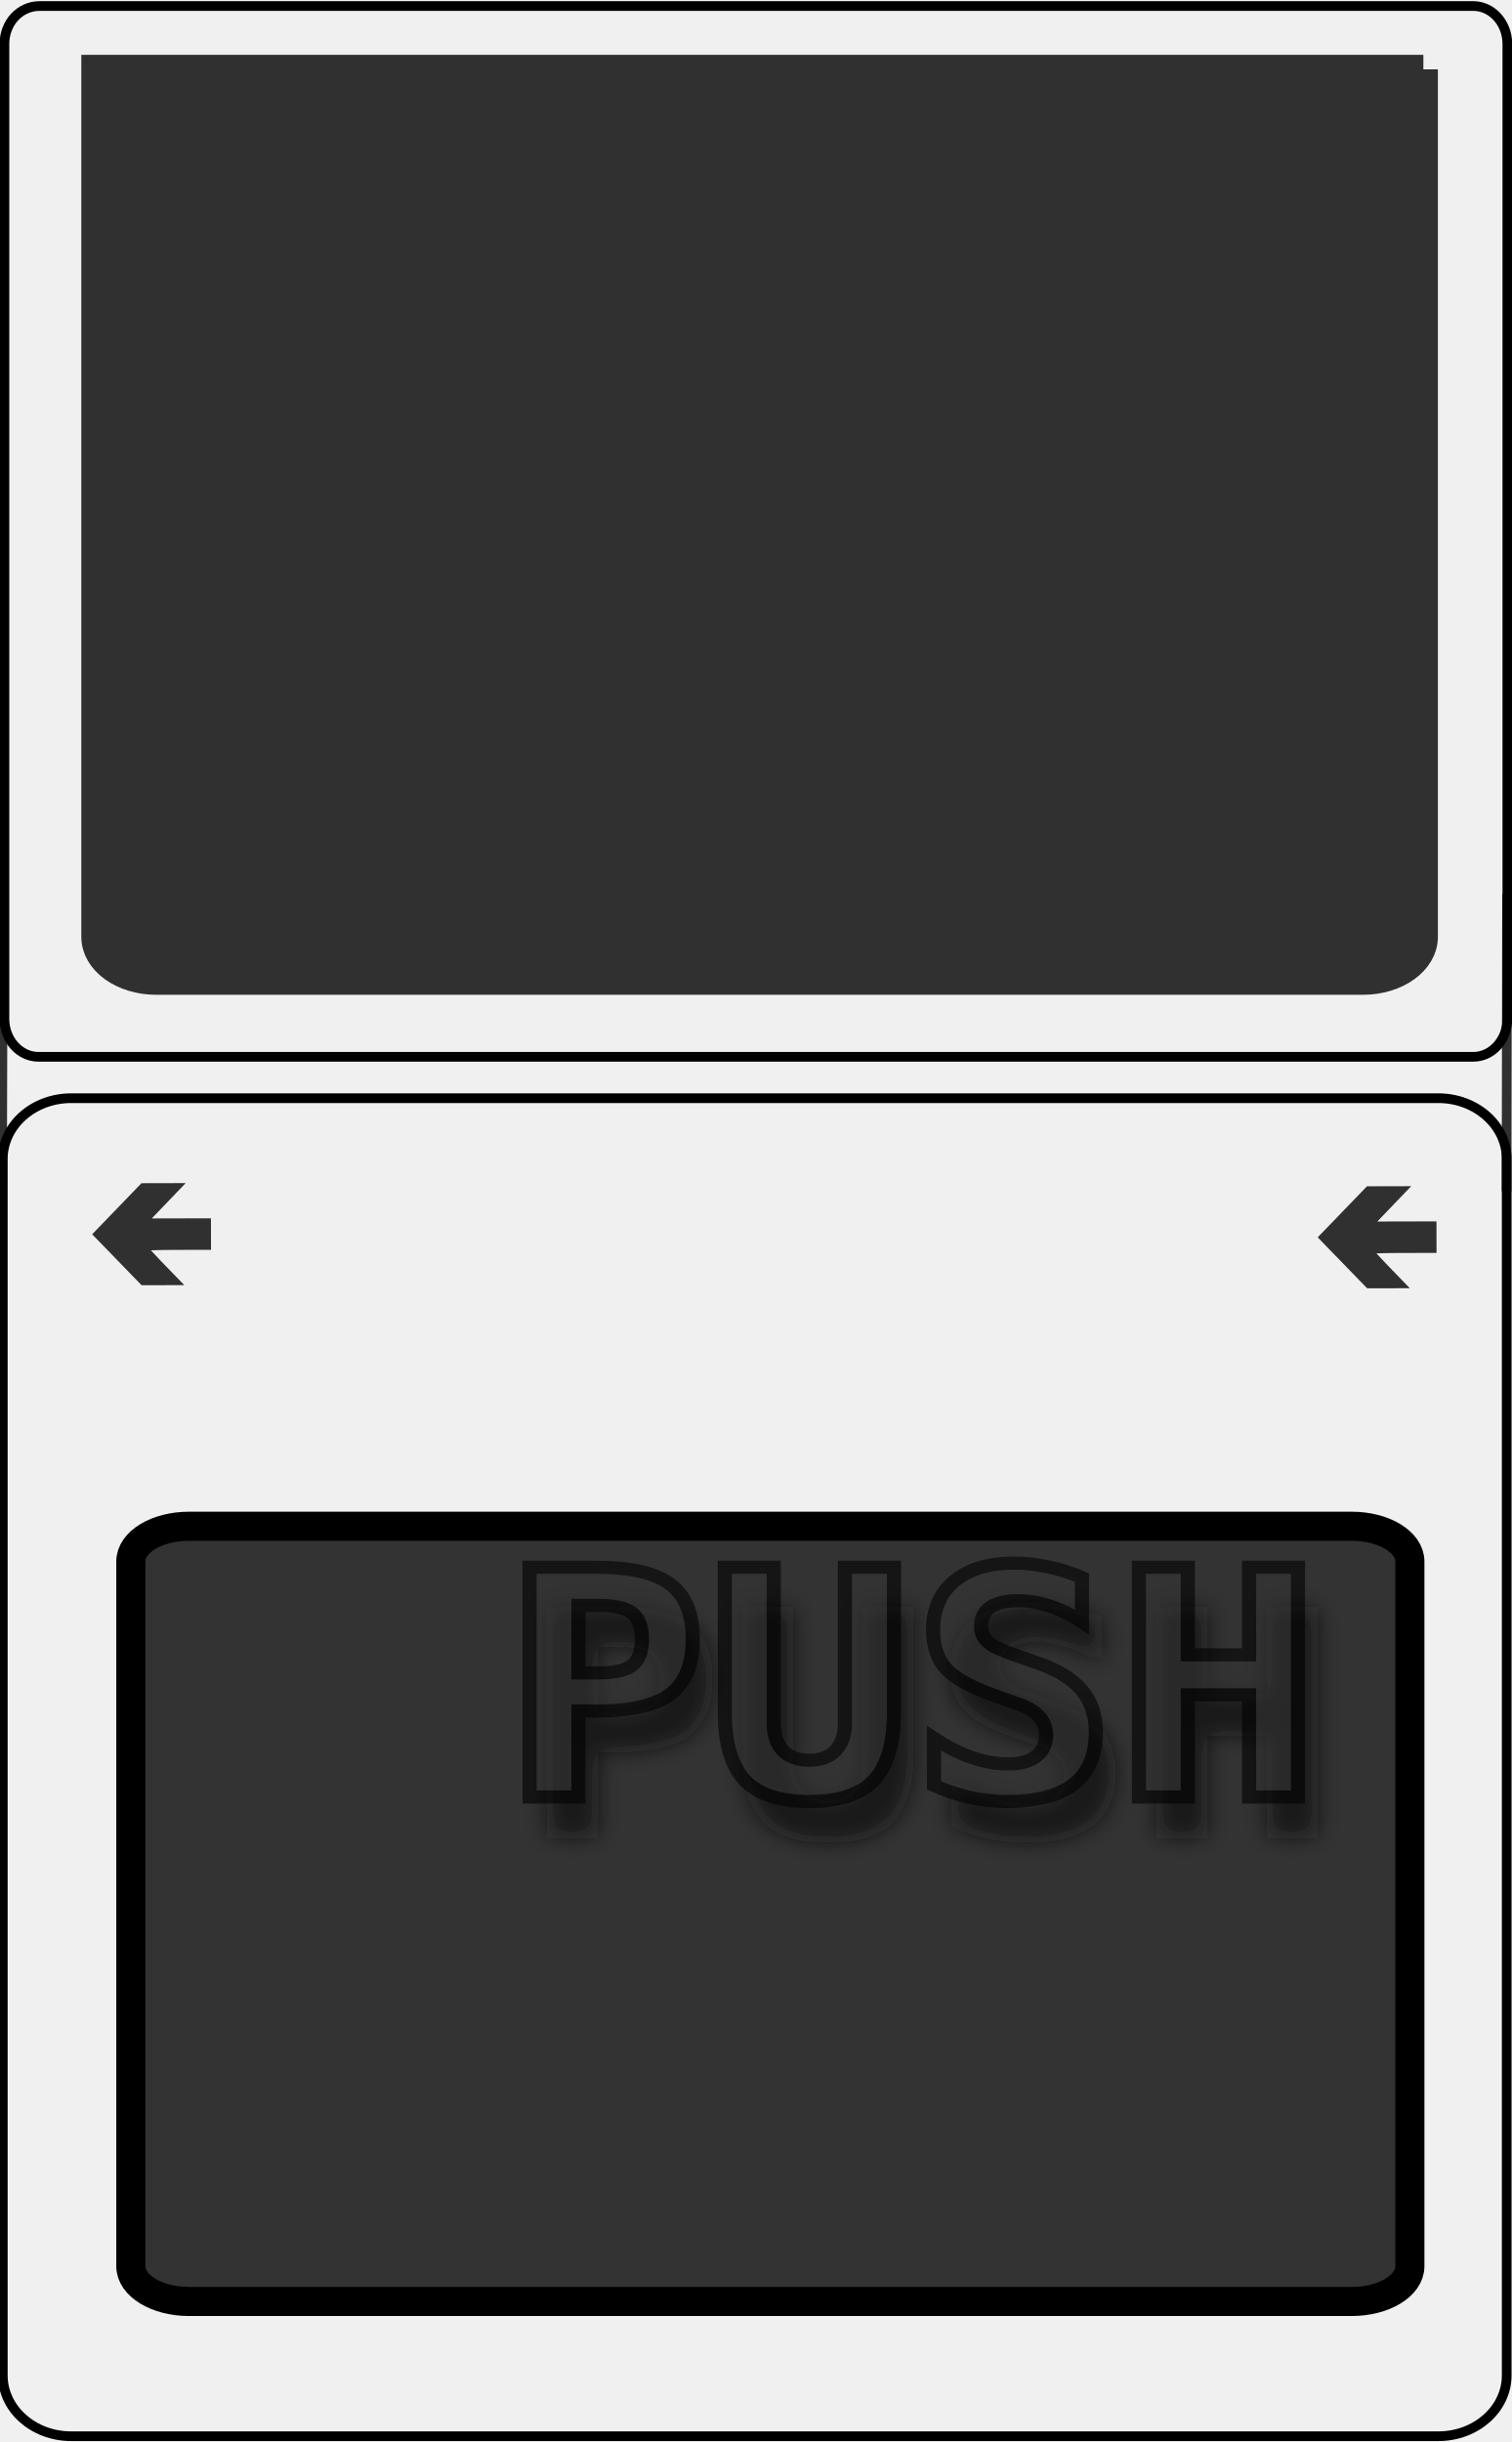
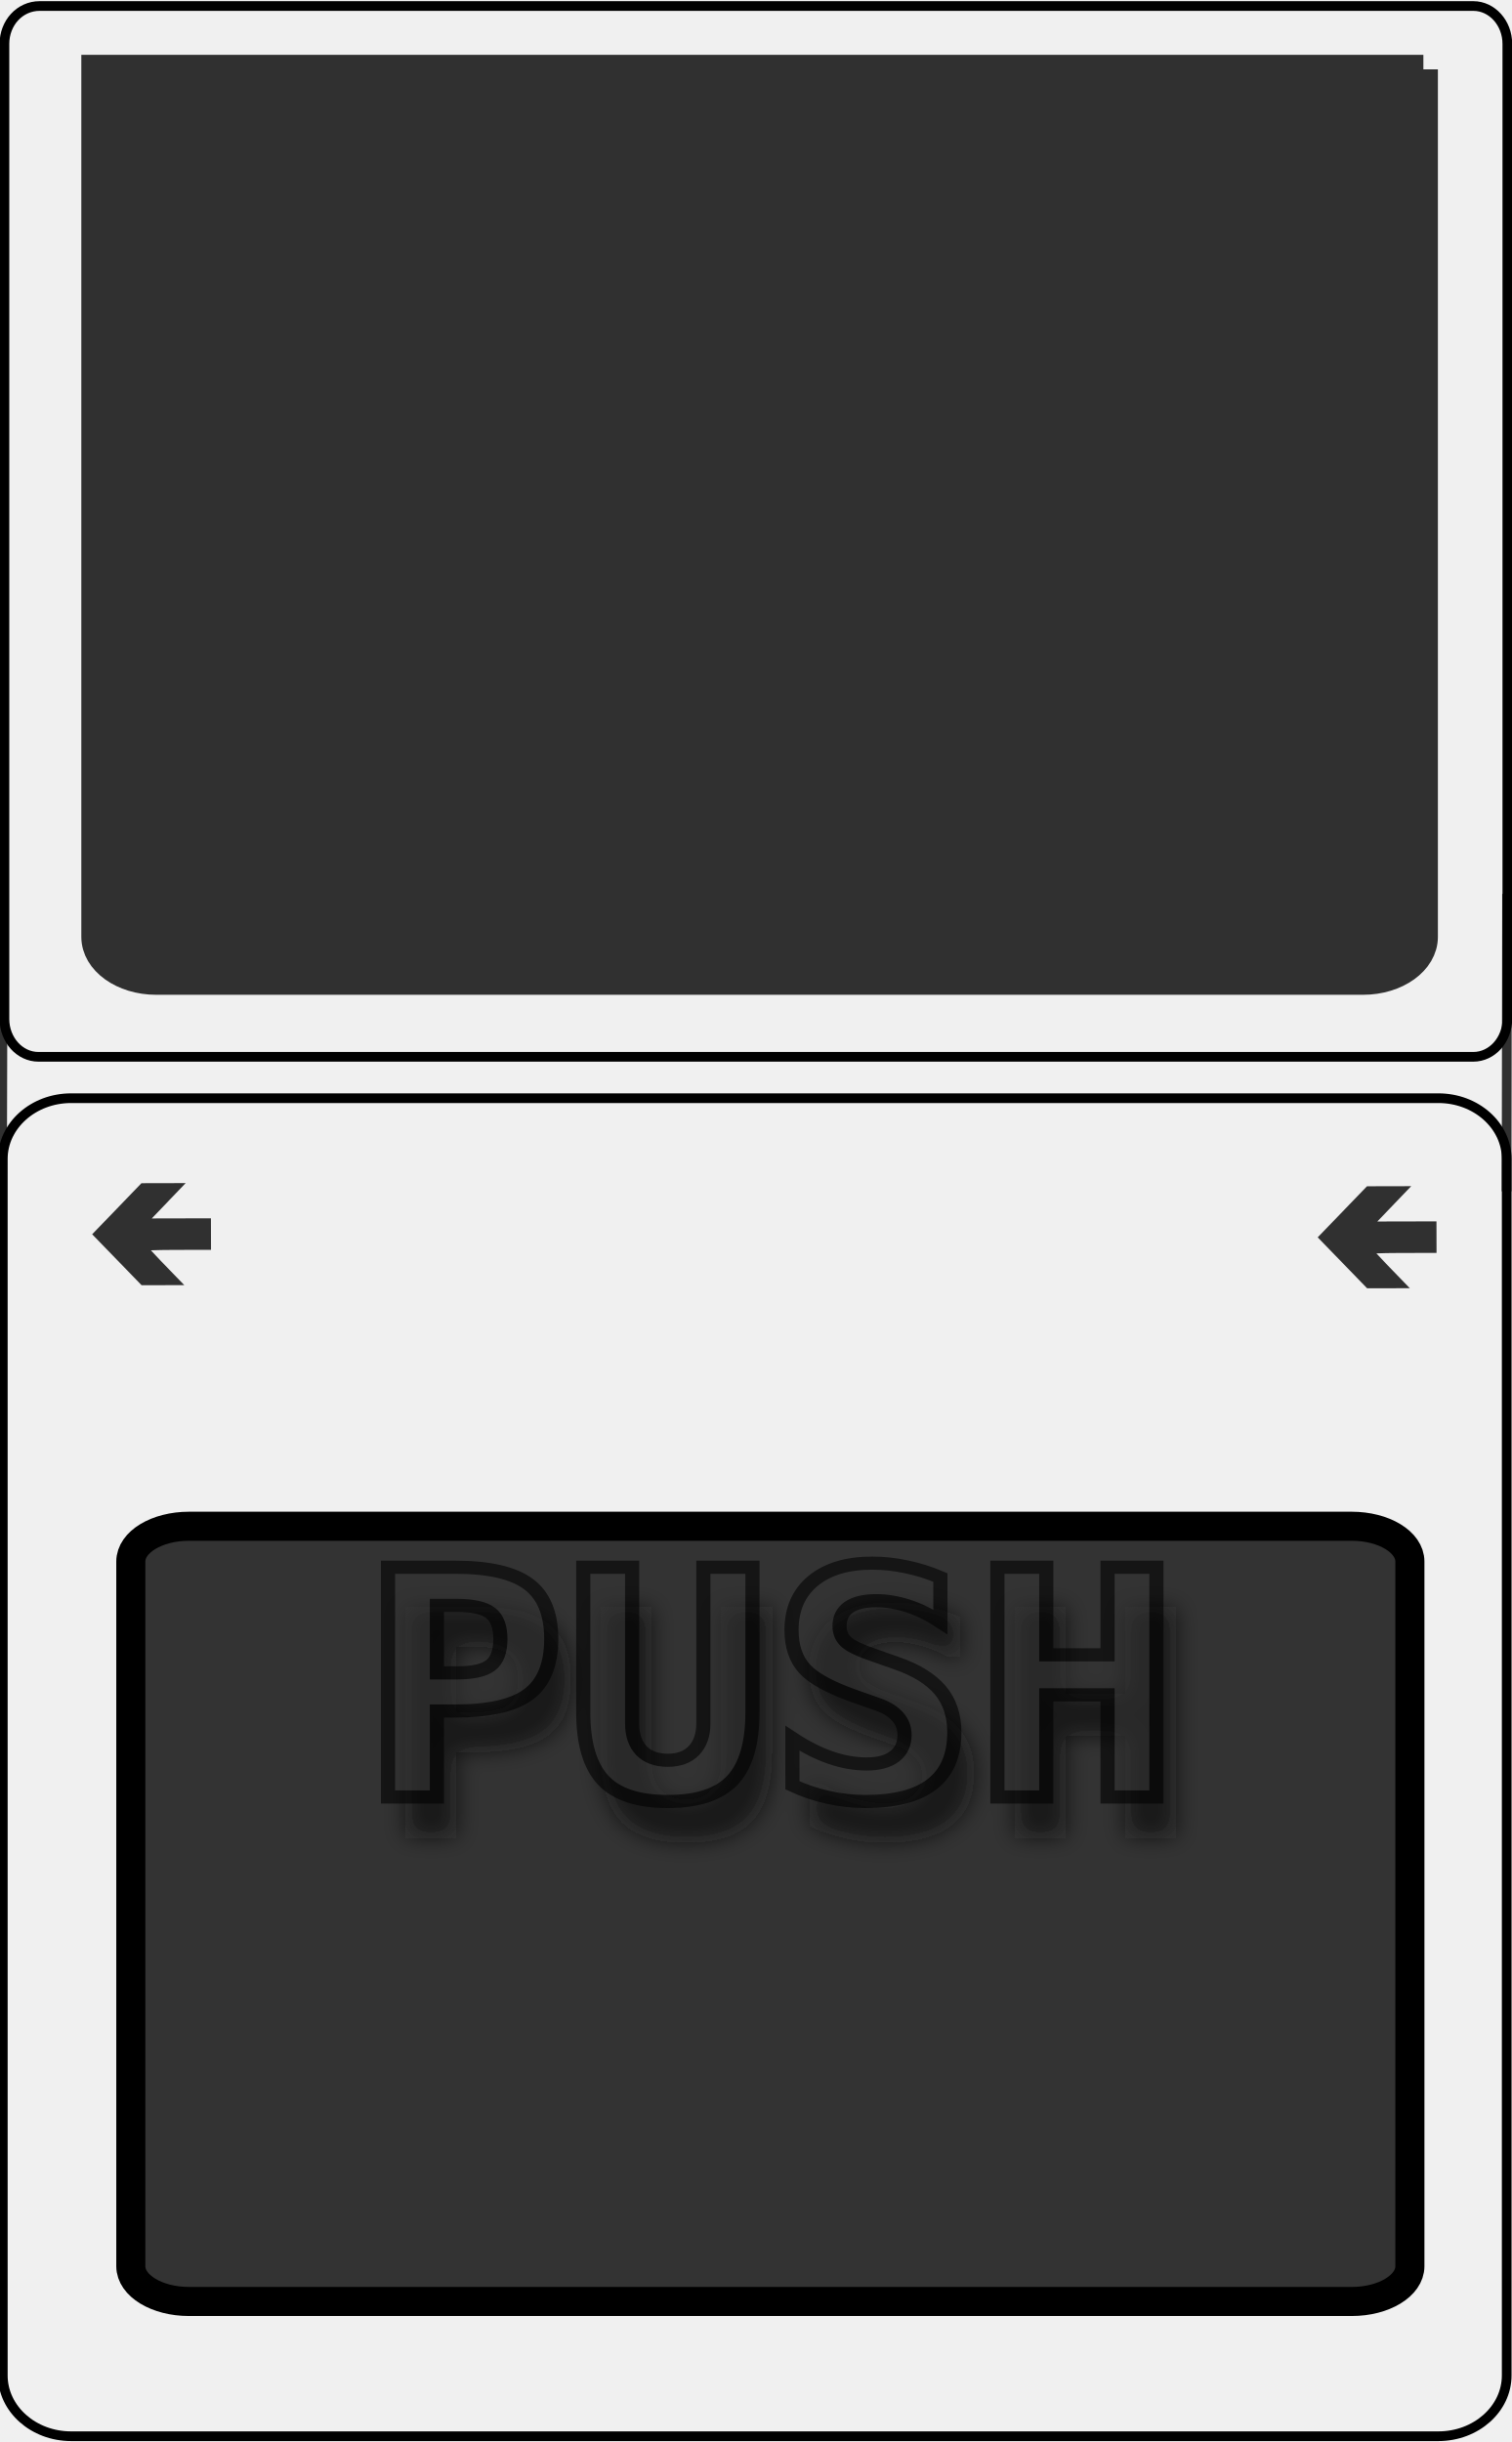
<svg xmlns="http://www.w3.org/2000/svg" width="156" height="252">
  <defs>
    <filter id="svg_7_blur">
      <feGaussianBlur stdDeviation="0.8" />
    </filter>
  </defs>
  <g class="layer" display="inline">
    <path d="m151.926,109.057l-147.956,0c-1.937,0 -3.511,-1.753 -3.511,-3.911l0,-100.613c0,-2.158 1.574,-3.911 3.511,-3.911l148.078,0c1.937,0 3.511,1.753 3.511,3.911l0,100.613c0,2.158 -1.574,3.911 -3.632,3.911z" fill="#000000" fill-opacity="0" id="svg_2" stroke="#000000" transform="rotate(180 78.00787,54.83938) " />
    <path d="m-105.057,-185.8l-147.956,0c-1.937,0 -3.511,-1.817 -3.511,-4.054l0,-104.292c0,-2.237 1.574,-4.054 3.511,-4.054l148.078,0c1.937,0 3.511,1.817 3.511,4.054l0,104.292c0,2.237 -1.574,4.054 -3.632,4.054z" fill="#ffffff" id="svg_1" stroke="#000000" />
    <path fill="none" id="svg_1" stroke="black" stroke-width="3" />
    <line fill="none" id="svg_15" opacity="0.8" stroke="black" stroke-dasharray="null" stroke-linecap="null" stroke-linejoin="null" stroke-width="null" transform="rotate(-0.71826 0.2364285,111.7796) " x1="0.395" x2="0.078" y1="101.336" y2="122.223" />
    <path d="m7.344,113.327l141.092,0a7.055,6.276 0 0 1 7.055,6.276l0,125.525a7.055,6.276 0 0 1 -7.055,6.276l-141.092,0a7.055,6.276 0 0 1 -7.055,-6.276l0,-125.525a7.055,6.276 0 0 1 7.055,-6.276z" fill="none" id="svg_4" stroke="black" />
    <path d="m15.239,130.305l1.754,-1.819l-3.391,0l-3.391,0l0,-1.126l0,-1.126l3.352,0c1.844,0 3.352,-0.057 3.352,-0.127c0,-0.07 -0.734,-0.888 -1.631,-1.819l-1.631,-1.692l1.508,0l1.508,0l2.303,2.384l2.303,2.384l-2.307,2.38l-2.307,2.38l-1.587,0l-1.587,0l1.754,-1.819l0,0l-0,0l0,0z" fill="#000000" id="svg_14" opacity="0.8" stroke="black" stroke-dasharray="null" stroke-linecap="null" stroke-linejoin="null" transform="rotate(179.875 15.74165,127.3607) " />
    <path d="m19.5,157.5l120,0a6,3.636 0 0 1 6,3.636l0,72.727a6,3.636 0 0 1 -6,3.636l-120,0a6,3.636 0 0 1 -6,-3.636l0,-72.727a6,3.636 0 0 1 6,-3.636z" fill="#333333" id="svg_3" stroke="black" stroke-width="3" />
    <path d="m146.891,7.156l0,89.524a6.227,4.476 0 0 1 -6.227,4.476l-124.545,0a6.227,4.476 0 0 1 -6.227,-4.476l0,-89.524l137,0z" fill="#000000" id="svg_1" opacity="0.8" stroke="black" stroke-width="3" />
-     <text fill="#0f0e0e" filter="url(#svg_7_blur)" font-family="Monospace" font-size="24" font-weight="bold" id="svg_7" opacity="0.68" stroke="#000000" stroke-dasharray="null" stroke-linecap="null" stroke-linejoin="null" stroke-width="0" text-anchor="middle" transform="matrix(1.460767,0,0,1.354797,-178.2834,-34.06004) " x="187.774" xml:space="preserve" y="165.084">PUSH</text>
-     <text fill="#333333" font-family="Monospace" font-size="24" font-weight="bold" id="svg_13" opacity="0.59" stroke="#000000" stroke-dasharray="null" stroke-linecap="null" stroke-linejoin="null" text-anchor="middle" transform="matrix(1.460767,0,0,1.354797,-178.2834,-34.06004) " x="186.452" xml:space="preserve" y="162.015">PUSH</text>
+     <text fill="#0f0e0e" filter="url(#svg_7_blur)" font-family="Monospace" font-size="24" font-weight="bold" id="svg_7" opacity="0.68" stroke="#000000" stroke-dasharray="null" stroke-linecap="null" stroke-linejoin="null" stroke-width="0" text-anchor="middle" transform="matrix(1.460767,0,0,1.354797,-178.2834,-34.06004) " x="177.774" xml:space="preserve" y="165.084">PUSH</text>
+     <text fill="#333333" font-family="Monospace" font-size="24" font-weight="bold" id="svg_13" opacity="0.59" stroke="#000000" stroke-dasharray="null" stroke-linecap="null" stroke-linejoin="null" text-anchor="middle" transform="matrix(1.460767,0,0,1.354797,-178.2834,-34.06004) " x="176.452" xml:space="preserve" y="162.015">PUSH</text>
    <path d="m141.714,130.623l1.754,-1.819l-3.391,0l-3.391,0l0,-1.126l0,-1.126l3.352,0c1.844,0 3.352,-0.057 3.352,-0.127c0,-0.07 -0.734,-0.888 -1.631,-1.819l-1.631,-1.692l1.508,0l1.508,0l2.303,2.384l2.303,2.384l-2.307,2.38l-2.307,2.38l-1.587,0l-1.587,0l1.754,-1.819l0,0l-0,0z" fill="#000000" id="svg_9" opacity="0.8" stroke="black" stroke-dasharray="null" stroke-linecap="null" stroke-linejoin="null" transform="rotate(179.875 142.2166,127.6782) " />
    <line fill="none" id="svg_16" opacity="0.8" stroke="black" stroke-dasharray="null" stroke-linecap="null" stroke-linejoin="null" stroke-width="null" transform="rotate(-0.5 155.503,107.5937) " x1="155.661" x2="155.345" y1="92.248" y2="122.939" />
  </g>
</svg>
